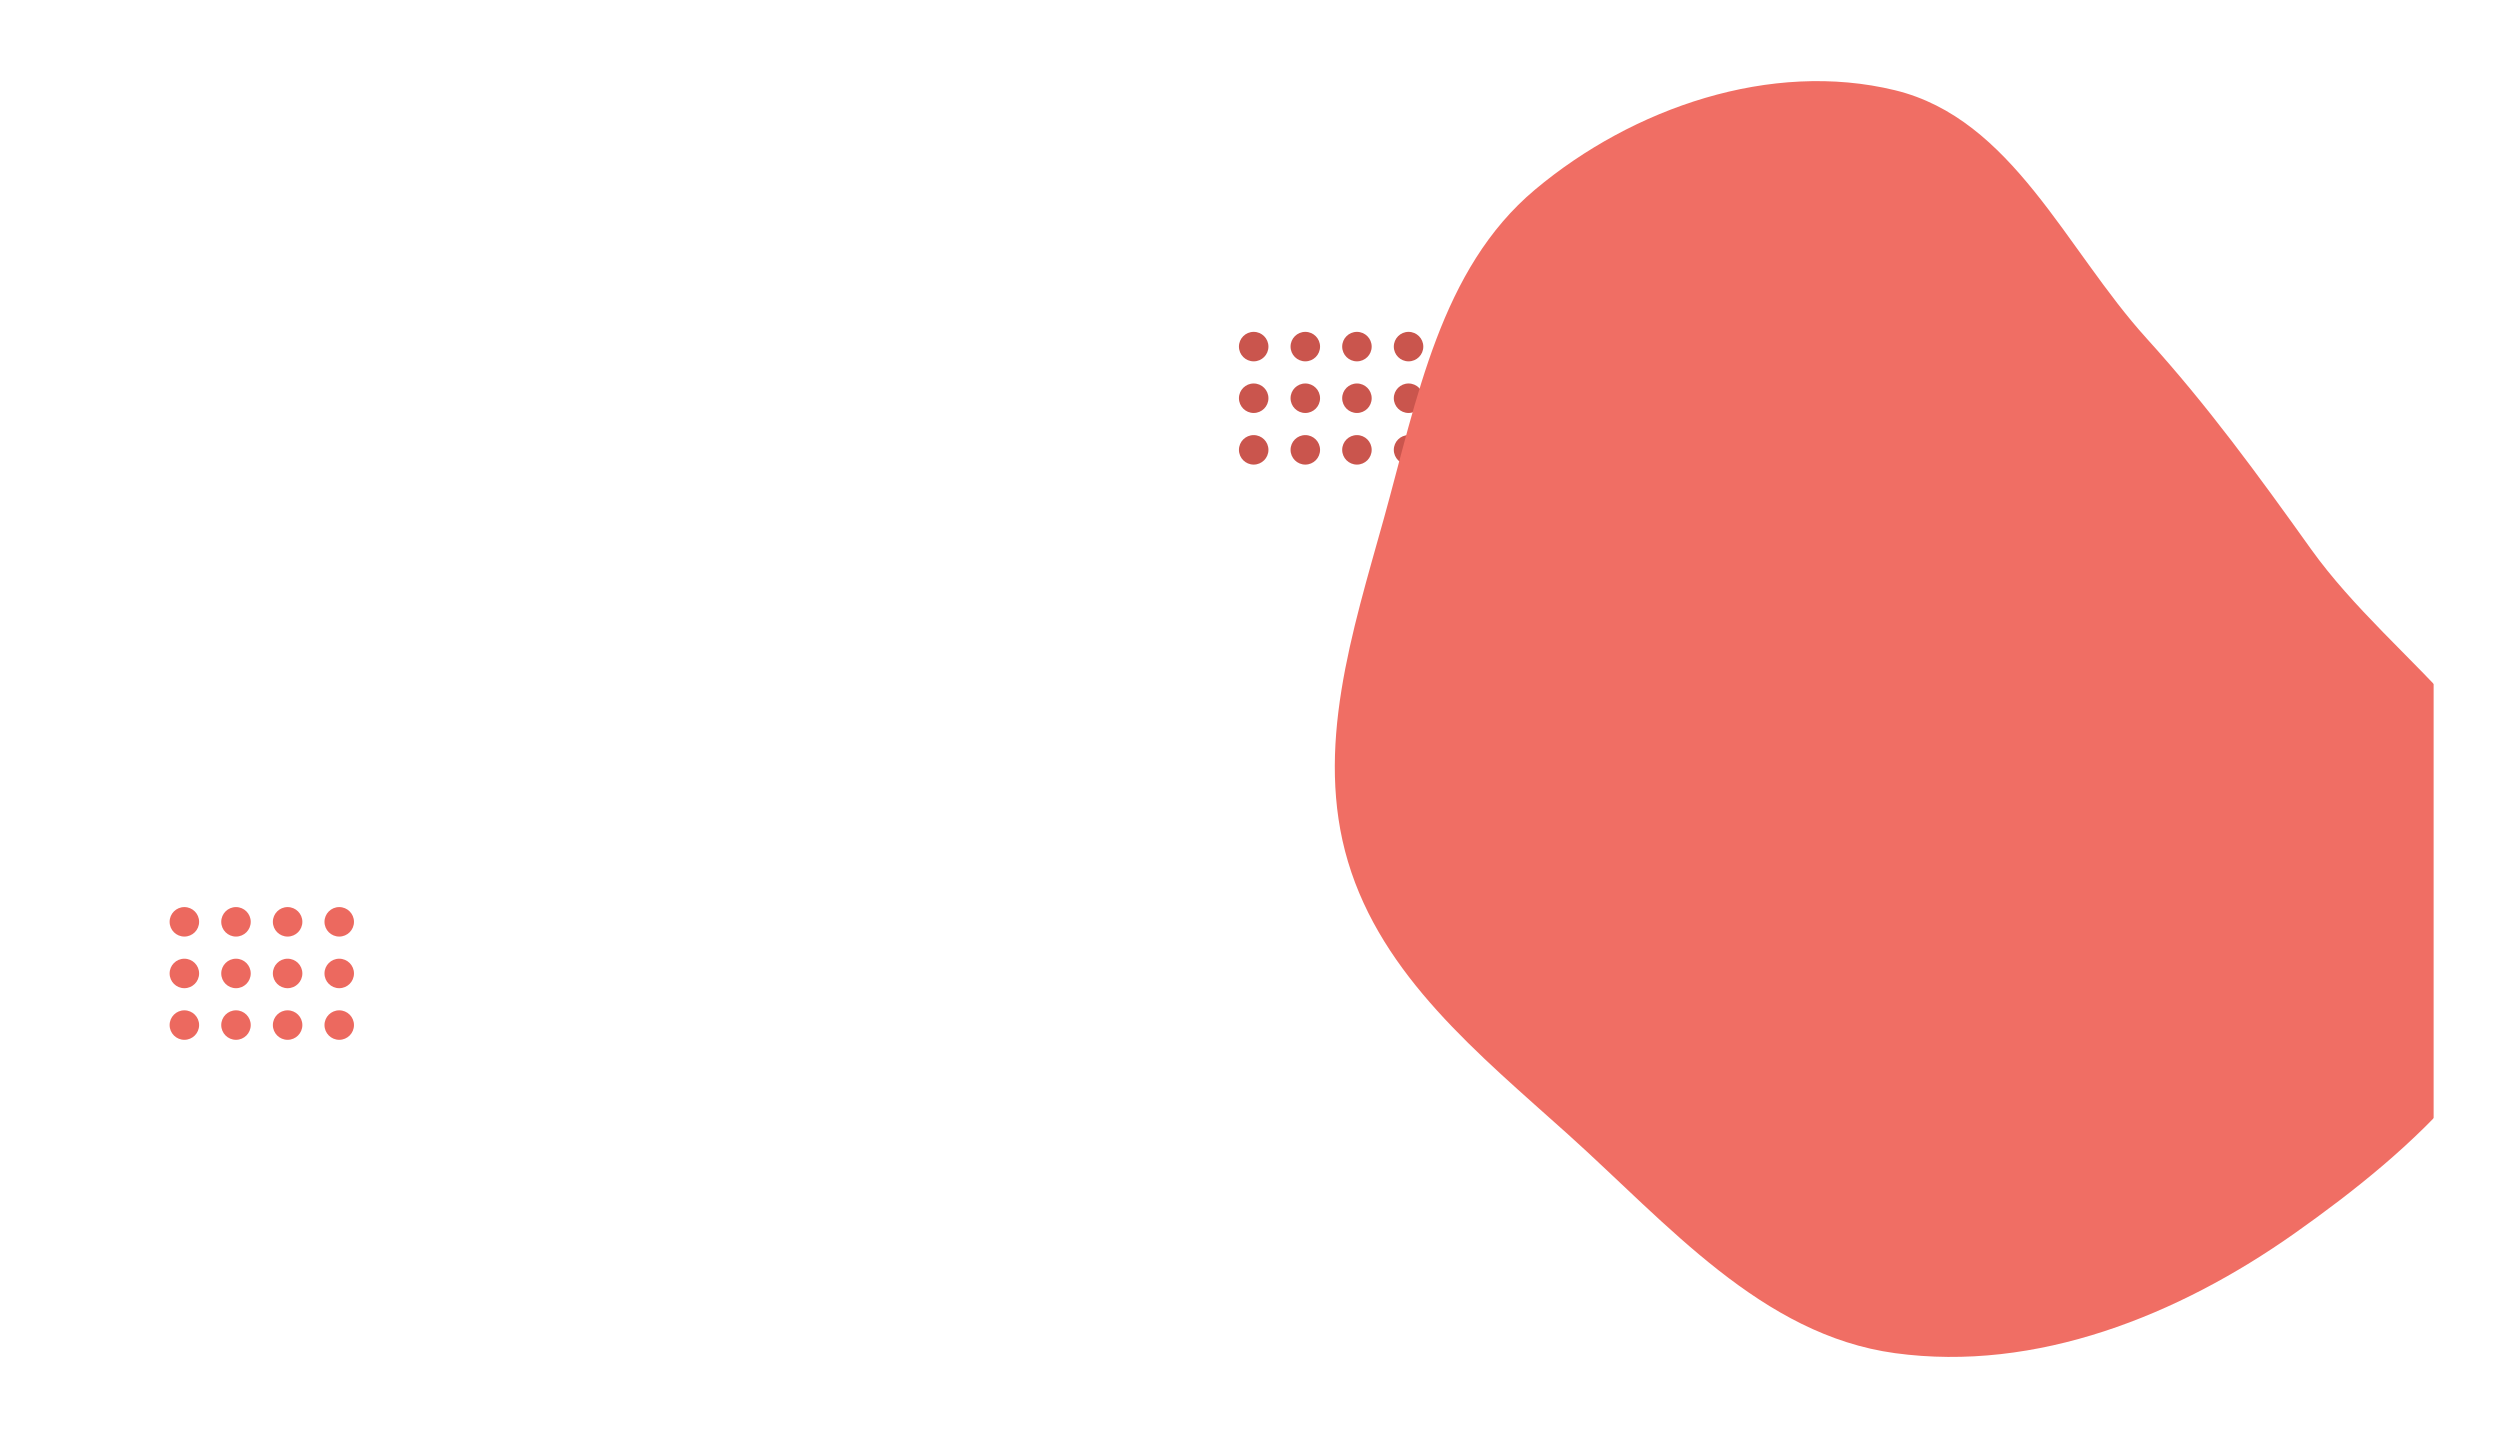
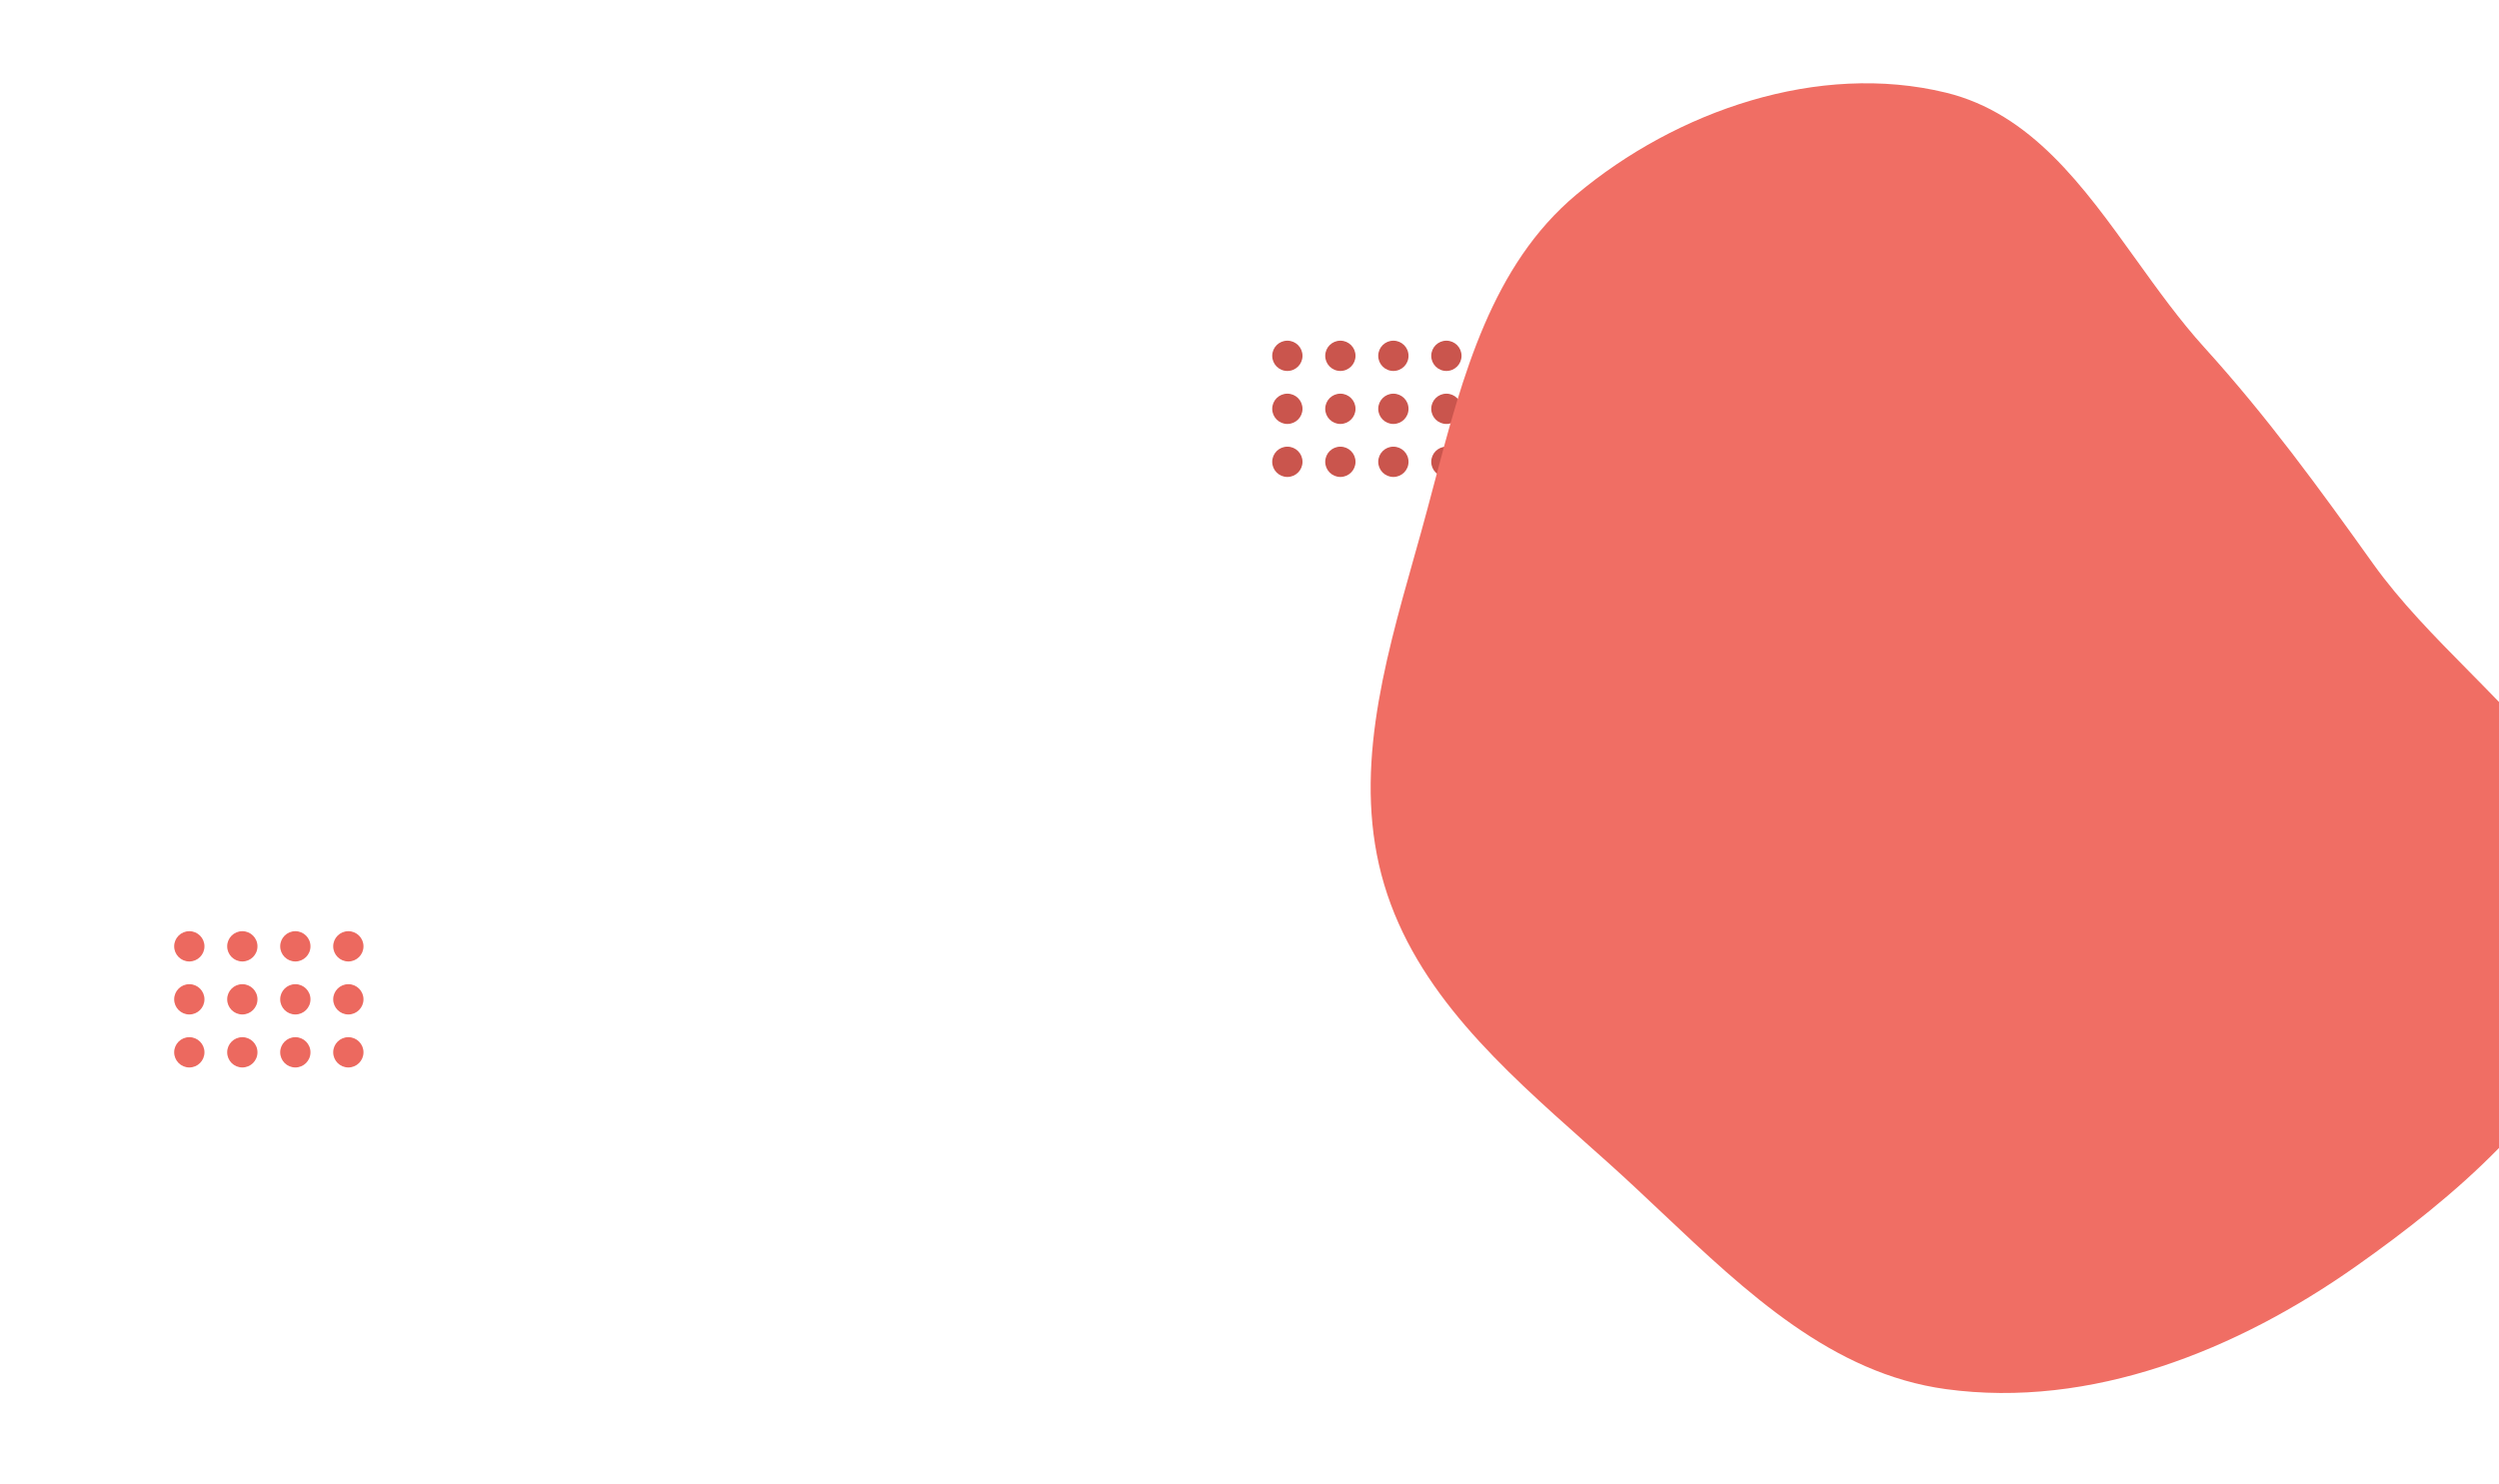
- <svg xmlns="http://www.w3.org/2000/svg" width="339" height="196" viewBox="0 0 339 196" fill="none">
+ <svg xmlns="http://www.w3.org/2000/svg" width="330" height="196" viewBox="0 0 330 196" fill="none">
  <mask id="mask0" mask-type="alpha" maskUnits="userSpaceOnUse" x="0" y="0" width="330" height="196">
    <path d="M0 0H330V196H0V0Z" fill="#DF5C52" />
  </mask>
  <g mask="url(#mask0)">
    <circle cx="25" cy="125" r="2" fill="#EC695F" />
    <circle cx="32" cy="125" r="2" fill="#EC695F" />
    <circle cx="39" cy="125" r="2" fill="#EC695F" />
    <circle cx="46" cy="125" r="2" fill="#EC695F" />
    <circle cx="25" cy="132" r="2" fill="#EC695F" />
    <circle cx="32" cy="132" r="2" fill="#EC695F" />
    <circle cx="39" cy="132" r="2" fill="#EC695F" />
    <circle cx="46" cy="132" r="2" fill="#EC695F" />
    <circle cx="25" cy="139" r="2" fill="#EC695F" />
    <circle cx="32" cy="139" r="2" fill="#EC695F" />
    <circle cx="39" cy="139" r="2" fill="#EC695F" />
    <circle cx="46" cy="139" r="2" fill="#EC695F" />
    <circle cx="170" cy="47" r="2" fill="#CA554D" />
    <circle cx="177" cy="47" r="2" fill="#CA554D" />
    <circle cx="184" cy="47" r="2" fill="#CA554D" />
    <circle cx="191" cy="47" r="2" fill="#CA554D" />
    <circle cx="170" cy="54" r="2" fill="#CA554D" />
    <circle cx="177" cy="54" r="2" fill="#CA554D" />
    <circle cx="184" cy="54" r="2" fill="#CA554D" />
    <circle cx="191" cy="54" r="2" fill="#CA554D" />
    <circle cx="170" cy="61" r="2" fill="#CA554D" />
    <circle cx="177" cy="61" r="2" fill="#CA554D" />
    <circle cx="184" cy="61" r="2" fill="#CA554D" />
    <circle cx="191" cy="61" r="2" fill="#CA554D" />
-     <path fill-rule="evenodd" clip-rule="evenodd" d="M256.962 12.237C272.884 16.112 280.085 33.758 291.082 45.889C299.403 55.068 306.181 64.395 313.382 74.473C324.612 90.188 345.457 102.034 344.992 121.333C344.524 140.804 327.077 155.993 311.15 167.239C295.365 178.384 276.116 186.105 256.962 183.488C238.869 181.017 226.146 165.971 212.573 153.774C200.51 142.935 187.42 132.367 182.786 116.838C178.212 101.514 183.37 85.701 187.659 70.294C192.155 54.144 195.294 36.483 208.156 25.708C221.41 14.604 240.152 8.146 256.962 12.237Z" fill="#F06E64" />
+     <path fill-rule="evenodd" clip-rule="evenodd" d="M330 92.723V151.633C324.284 157.495 317.593 162.69 311.15 167.239C295.365 178.384 276.116 186.105 256.962 183.488C241.973 181.441 230.669 170.762 219.514 160.224C217.204 158.042 214.901 155.866 212.573 153.774C211.528 152.835 210.475 151.898 209.42 150.959C198.305 141.066 187.019 131.021 182.786 116.838C178.546 102.63 182.67 88.002 186.712 73.667C187.029 72.541 187.346 71.417 187.659 70.294C188.253 68.161 188.823 66.002 189.395 63.836C193.154 49.599 196.992 35.06 208.156 25.708C221.41 14.604 240.152 8.146 256.962 12.237C268.2 14.972 275.093 24.567 282.043 34.242C284.94 38.274 287.847 42.32 291.082 45.889C299.403 55.068 306.181 64.395 313.382 74.473C316.966 79.488 321.528 84.109 326.065 88.704C327.387 90.043 328.707 91.379 330 92.723Z" fill="#F06E64" />
  </g>
</svg>
